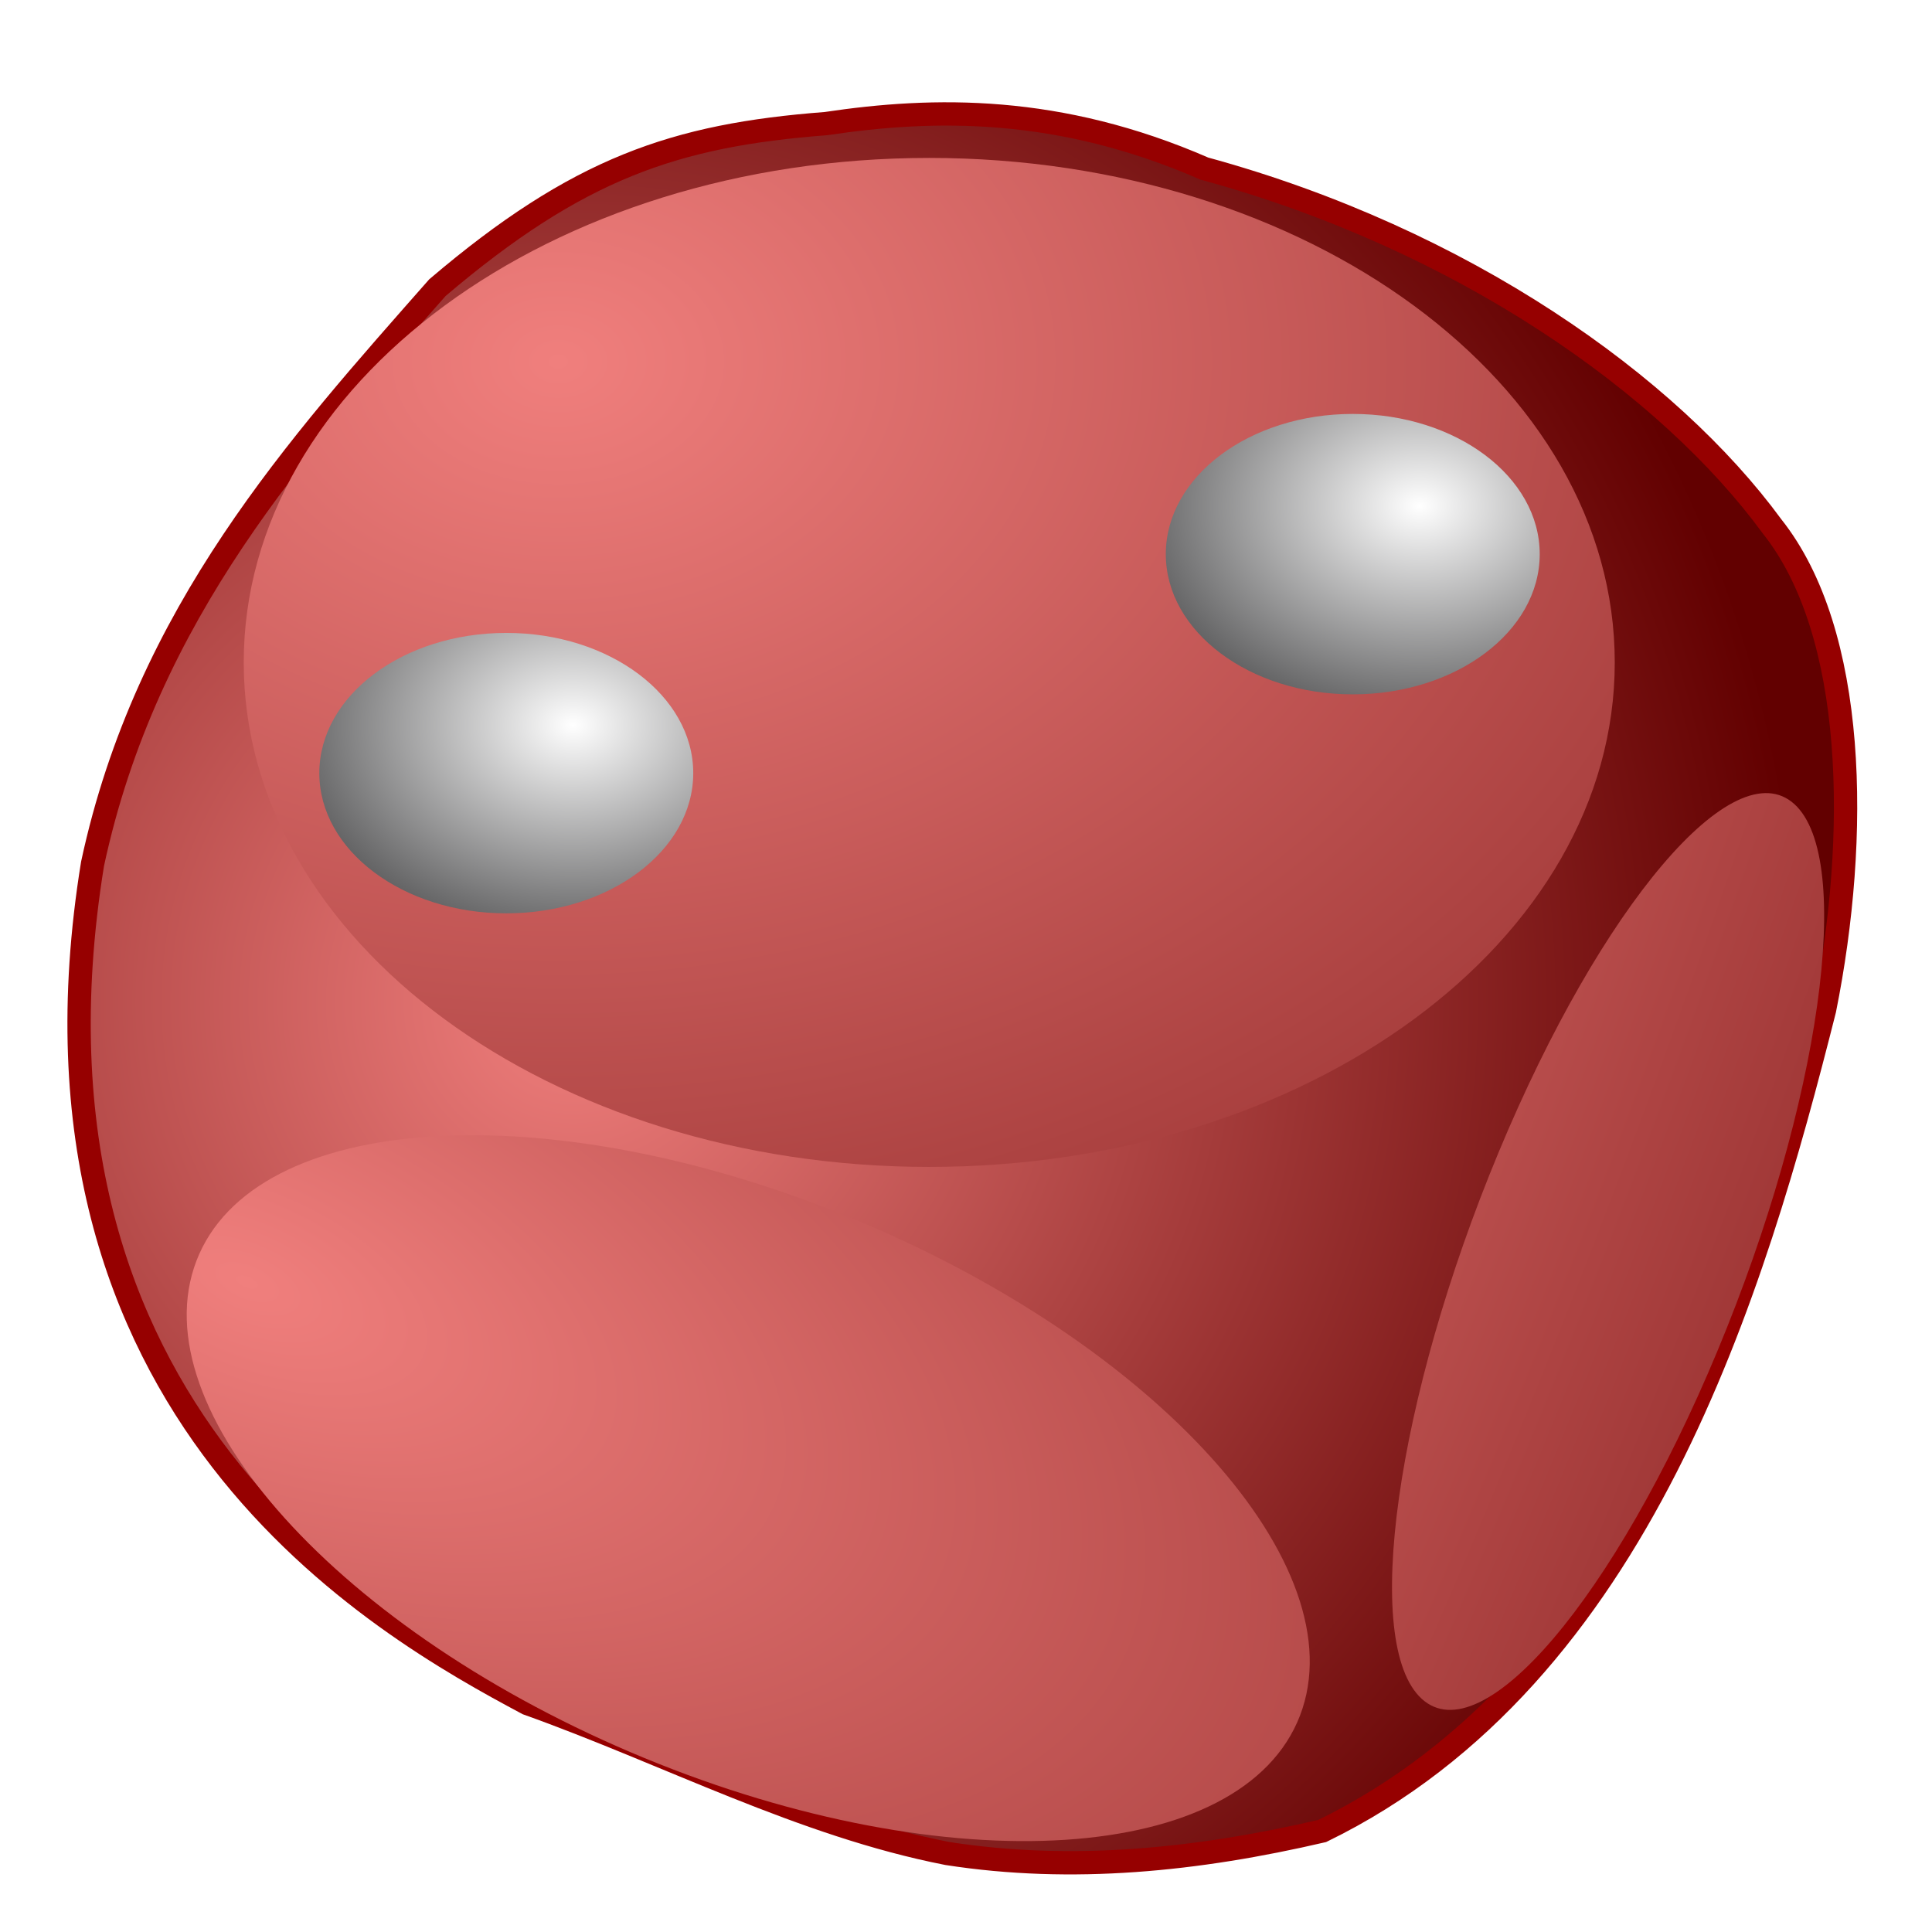
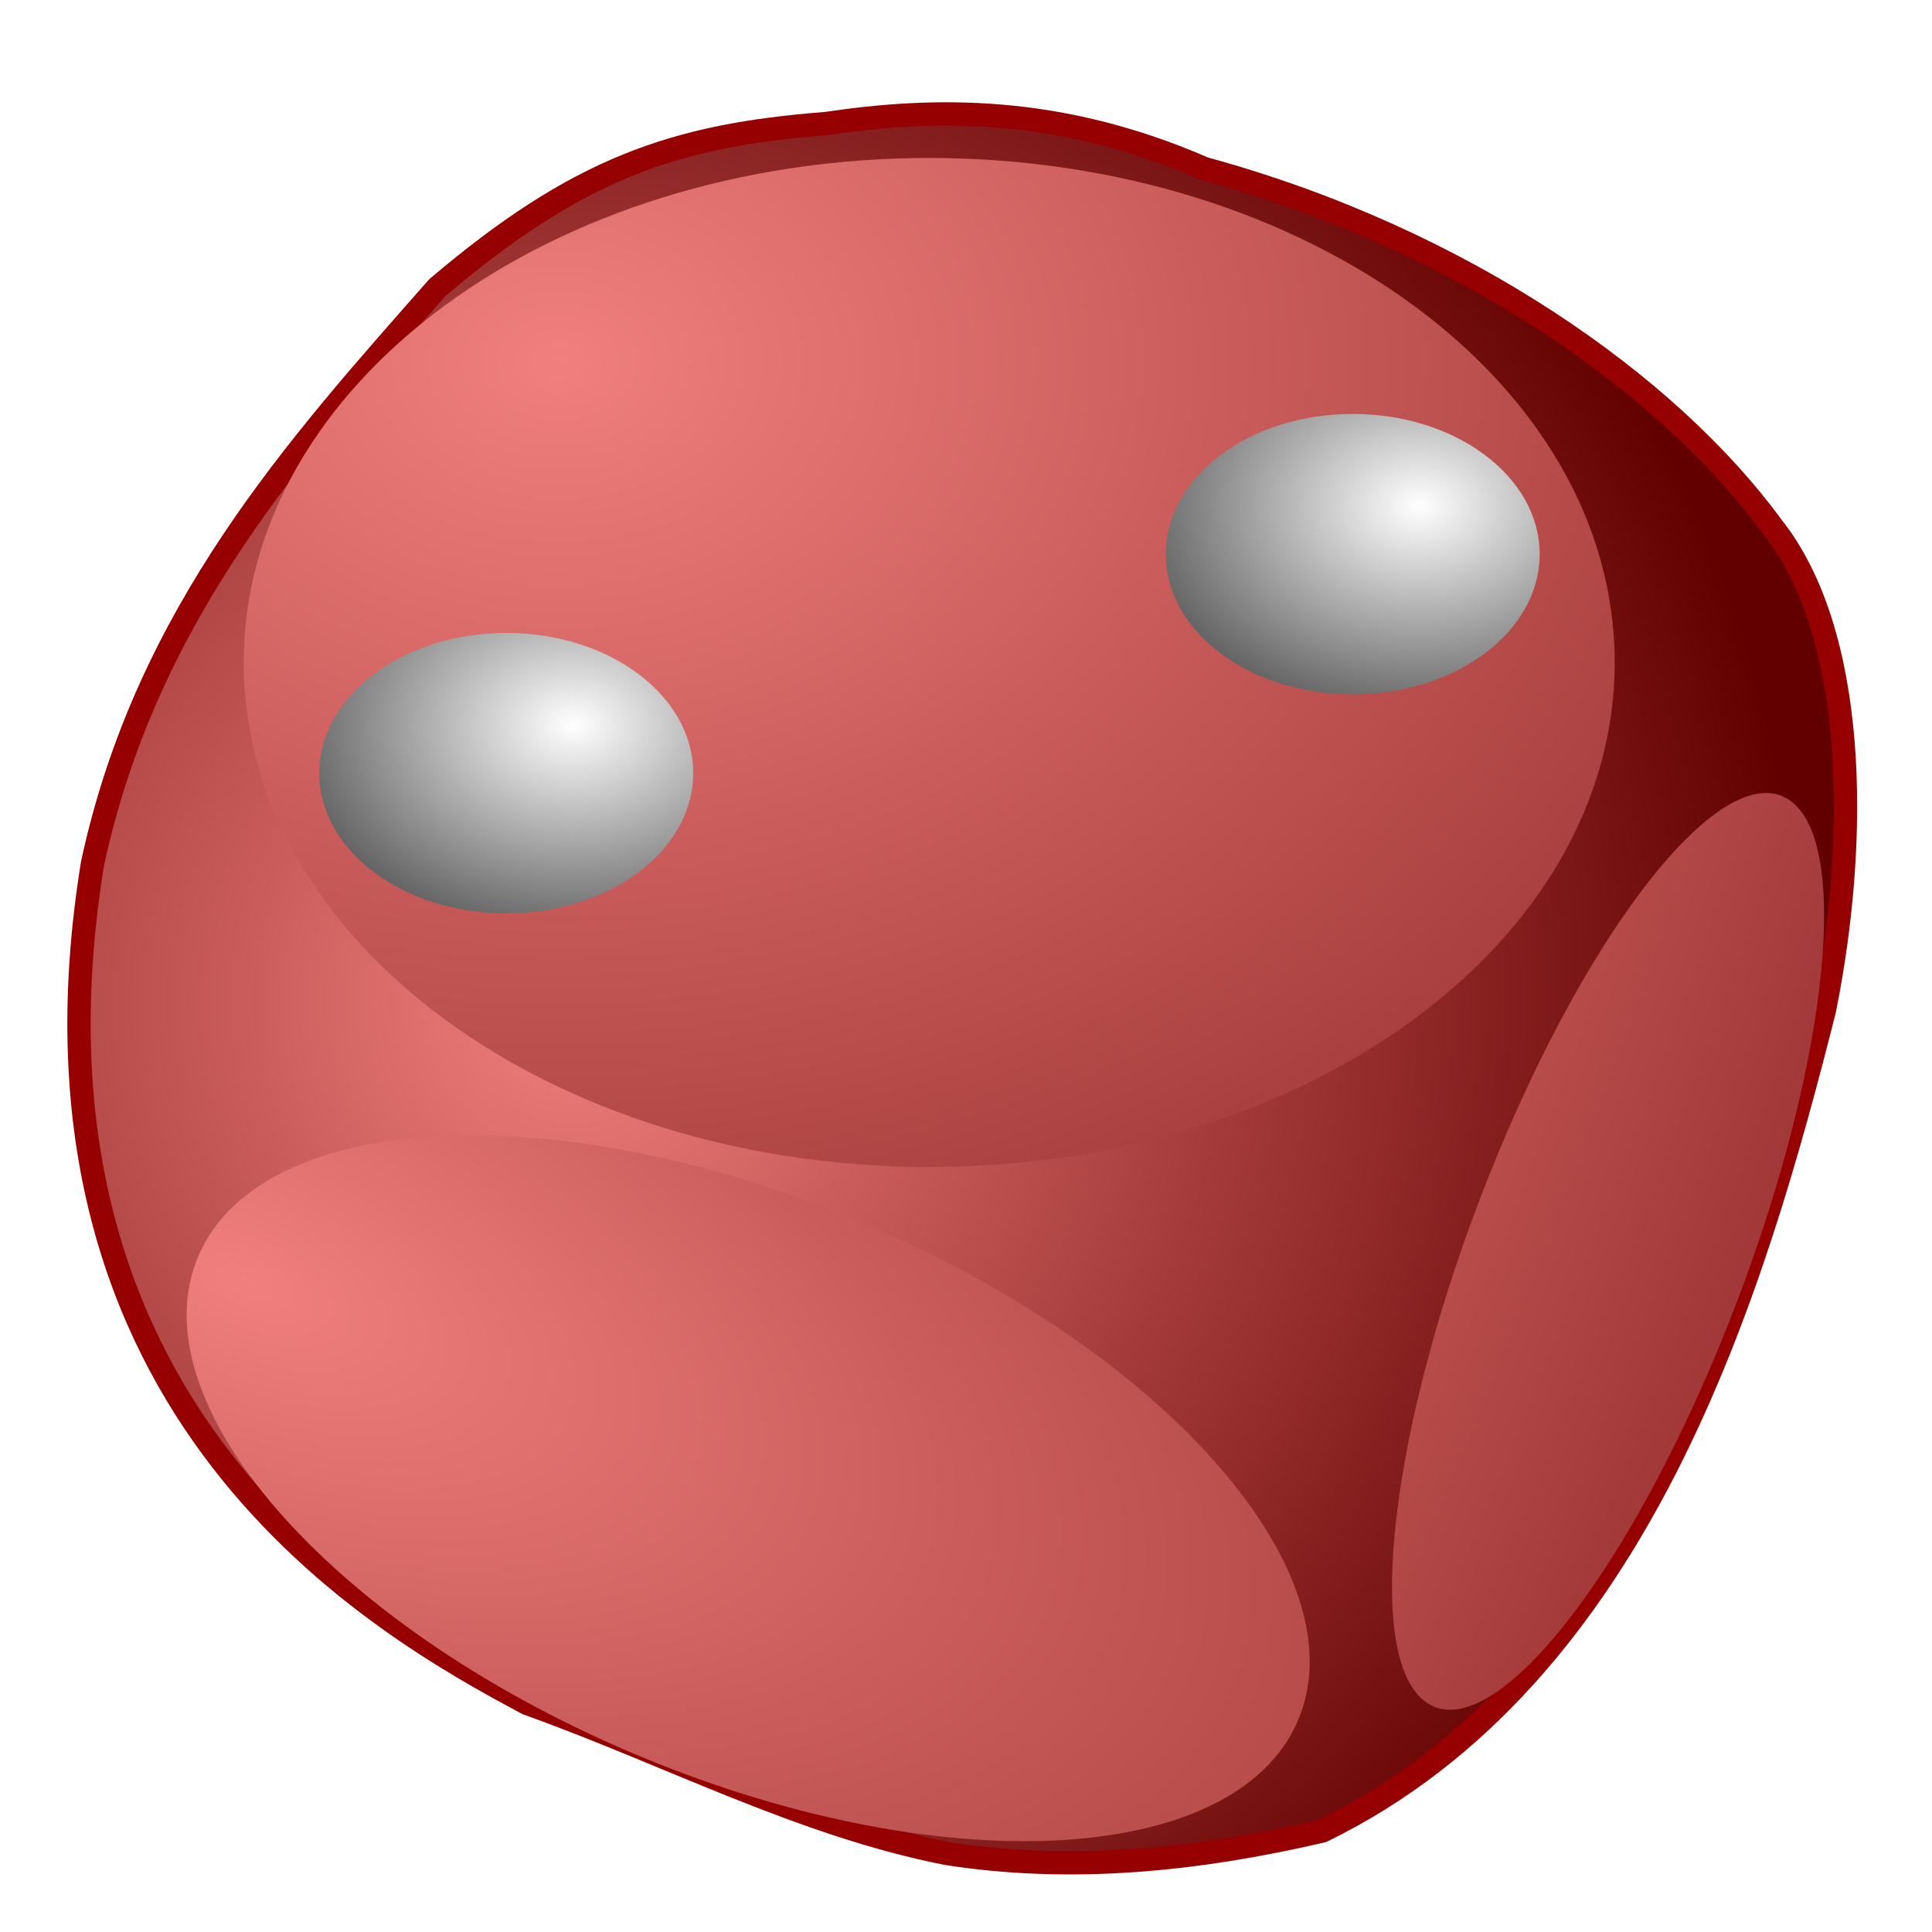
- <svg xmlns="http://www.w3.org/2000/svg" xmlns:xlink="http://www.w3.org/1999/xlink" version="1.0" x="0" y="0" width="80" height="80" id="svg559">
+ <svg xmlns="http://www.w3.org/2000/svg" xmlns:xlink="http://www.w3.org/1999/xlink" id="svg559" height="80" width="80" version="1.0" y="0" x="0">
  <defs id="defs561">
-     <linearGradient id="linearGradient579">
-       <stop style="stop-color:#ffffff;stop-opacity:1;" offset="0" id="stop580" />
-       <stop style="stop-color:#656566;stop-opacity:1;" offset="1" id="stop581" />
+     <linearGradient id="linearGradient564">
+       <stop id="stop565" stop-color="#f07f7d" offset="0" />
+       <stop id="stop566" stop-color="#620000" offset="1" />
    </linearGradient>
-     <linearGradient id="linearGradient564">
-       <stop style="stop-color:#f07f7d;stop-opacity:1;" offset="0" id="stop565" />
-       <stop style="stop-color:#620000;stop-opacity:1;" offset="1" id="stop566" />
-     </linearGradient>
-     <linearGradient x1="0.302" y1="0.617" x2="0.888" y2="0.602" id="linearGradient567" xlink:href="#linearGradient579" />
-     <radialGradient cx="0.277" cy="0.508" r="0.704" fx="0.277" fy="0.508" id="radialGradient568" xlink:href="#linearGradient564" />
-     <radialGradient cx="0.229" cy="0.203" r="1.809" fx="0.229" fy="0.203" id="radialGradient570" xlink:href="#linearGradient564" />
-     <radialGradient cx="4.327909e-2" cy="0.497" r="2.403" fx="4.327909e-2" fy="0.497" id="radialGradient572" xlink:href="#linearGradient564" />
-     <radialGradient cx="0.232" cy="-2.547" r="6.407" fx="0.232" fy="-2.547" id="radialGradient574" xlink:href="#linearGradient564" />
-     <radialGradient cx="0.678" cy="0.328" r="0.743" fx="0.678" fy="0.328" id="radialGradient582" xlink:href="#linearGradient579" />
+     <radialGradient id="radialGradient568" xlink:href="#linearGradient564" cy=".508" cx=".277" r=".704" />
+     <radialGradient id="radialGradient570" xlink:href="#linearGradient564" cy=".203" cx=".229" r="1.809" />
+     <radialGradient id="radialGradient572" xlink:href="#linearGradient564" cy=".497" cx=".043" r="2.404" />
+     <radialGradient id="radialGradient574" xlink:href="#linearGradient564" cy="-2.547" cx=".232" r="6.407" />
+     <radialGradient id="radialGradient582" cy=".328" cx=".678" r=".743">
+       <stop id="stop580" stop-color="#fff" offset="0" />
+       <stop id="stop581" stop-color="#656566" offset="1" />
+     </radialGradient>
  </defs>
  <g id="g1002">
-     <path d="M 360.472 51.125 C 344.277 52.365 333.859 55.916 318.819 68.71 C 303.89 85.658 287.618 103.557 281.841 130.484 C 272.27 189.413 312.799 212.153 328.466 220.519 C 343.472 225.878 357.9 233.548 373.484 236.597 C 386.882 238.681 400.28 237.3 413.678 234.185 C 447.808 217.544 459.984 176.062 467.539 146.134 C 471.273 127.553 470.988 105.713 461.911 94.309 C 450.865 79.211 428.842 63.536 401.042 55.948 C 385.435 49.141 372.06 49.392 360.472 51.125 z " transform="matrix(0.386209,0,0,0.386209,-105.017,-14.62676)" style="fill:url(#radialGradient568);stroke:#960000;stroke-width:2.5;" id="path572" />
-     <ellipse cx="138.644" cy="103.566" rx="65.146" ry="46.772" transform="matrix(0.435723,0,0,0.446636,-21.93232,-18.82671)" style="fill:url(#radialGradient570);fill-rule:evenodd;" id="path569" />
-     <ellipse cx="367.492" cy="182.075" rx="60.135" ry="28.397" transform="matrix(0.379942,0.156575,-0.151138,0.393608,-81.12441,-67.58463)" style="fill:url(#radialGradient572);fill-rule:evenodd;" id="path571" />
-     <ellipse cx="481.08" cy="188.757" rx="60.135" ry="21.715" transform="matrix(0.128262,-0.308075,0.208654,0.189377,-34.50172,164.2841)" style="fill:url(#radialGradient574);fill-rule:evenodd;" id="path573" />
-     <ellipse cx="374.173" cy="110.247" rx="16.704" ry="13.363" transform="matrix(0.463455,0,0,0.434484,-152.4482,-15.88733)" style="fill:url(#radialGradient582);fill-rule:evenodd;" id="path575" />
-     <ellipse cx="374.173" cy="110.247" rx="16.704" ry="13.363" transform="matrix(0.463455,0,0,0.434484,-117.3974,-24.95476)" style="fill:url(#radialGradient582);fill-rule:evenodd;" id="ellipse588" />
+     <path id="path572" d="m360.47 51.125c-16.19 1.24-26.61 4.791-41.65 17.585-14.93 16.948-31.2 34.85-36.98 61.77-9.57 58.93 30.96 81.67 46.63 90.04 15 5.36 29.43 13.03 45.01 16.08 13.4 2.08 26.8 0.7 40.2-2.41 34.13-16.65 46.3-58.13 53.86-88.06 3.73-18.58 3.45-40.42-5.63-51.821-11.04-15.098-33.07-30.773-60.87-38.361-15.61-6.807-28.98-6.556-40.57-4.823z" transform="matrix(.38621 0 0 .38621 -105.02 -14.627)" stroke="#960000" stroke-width="2.5" fill="url(#radialGradient568)" />
+     <ellipse id="path569" fill-rule="evenodd" rx="65.146" ry="46.772" transform="matrix(.43572 0 0 .44664 -21.932 -18.827)" cy="103.57" cx="138.64" fill="url(#radialGradient570)" />
+     <ellipse id="path571" fill-rule="evenodd" rx="60.135" ry="28.397" transform="matrix(.37994 .15658 -.15114 .39361 -81.124 -67.585)" cy="182.08" cx="367.49" fill="url(#radialGradient572)" />
+     <ellipse id="path573" fill-rule="evenodd" rx="60.135" ry="21.715" transform="matrix(.12826 -.30808 .20865 .18938 -34.502 164.28)" cy="188.76" cx="481.08" fill="url(#radialGradient574)" />
+     <ellipse id="path575" fill-rule="evenodd" rx="16.704" ry="13.363" transform="matrix(.46346 0 0 .43448 -152.45 -15.887)" cy="110.25" cx="374.17" fill="url(#radialGradient582)" />
+     <ellipse id="ellipse588" fill-rule="evenodd" rx="16.704" ry="13.363" transform="matrix(.46346 0 0 .43448 -117.4 -24.955)" cy="110.25" cx="374.17" fill="url(#radialGradient582)" />
  </g>
</svg>
